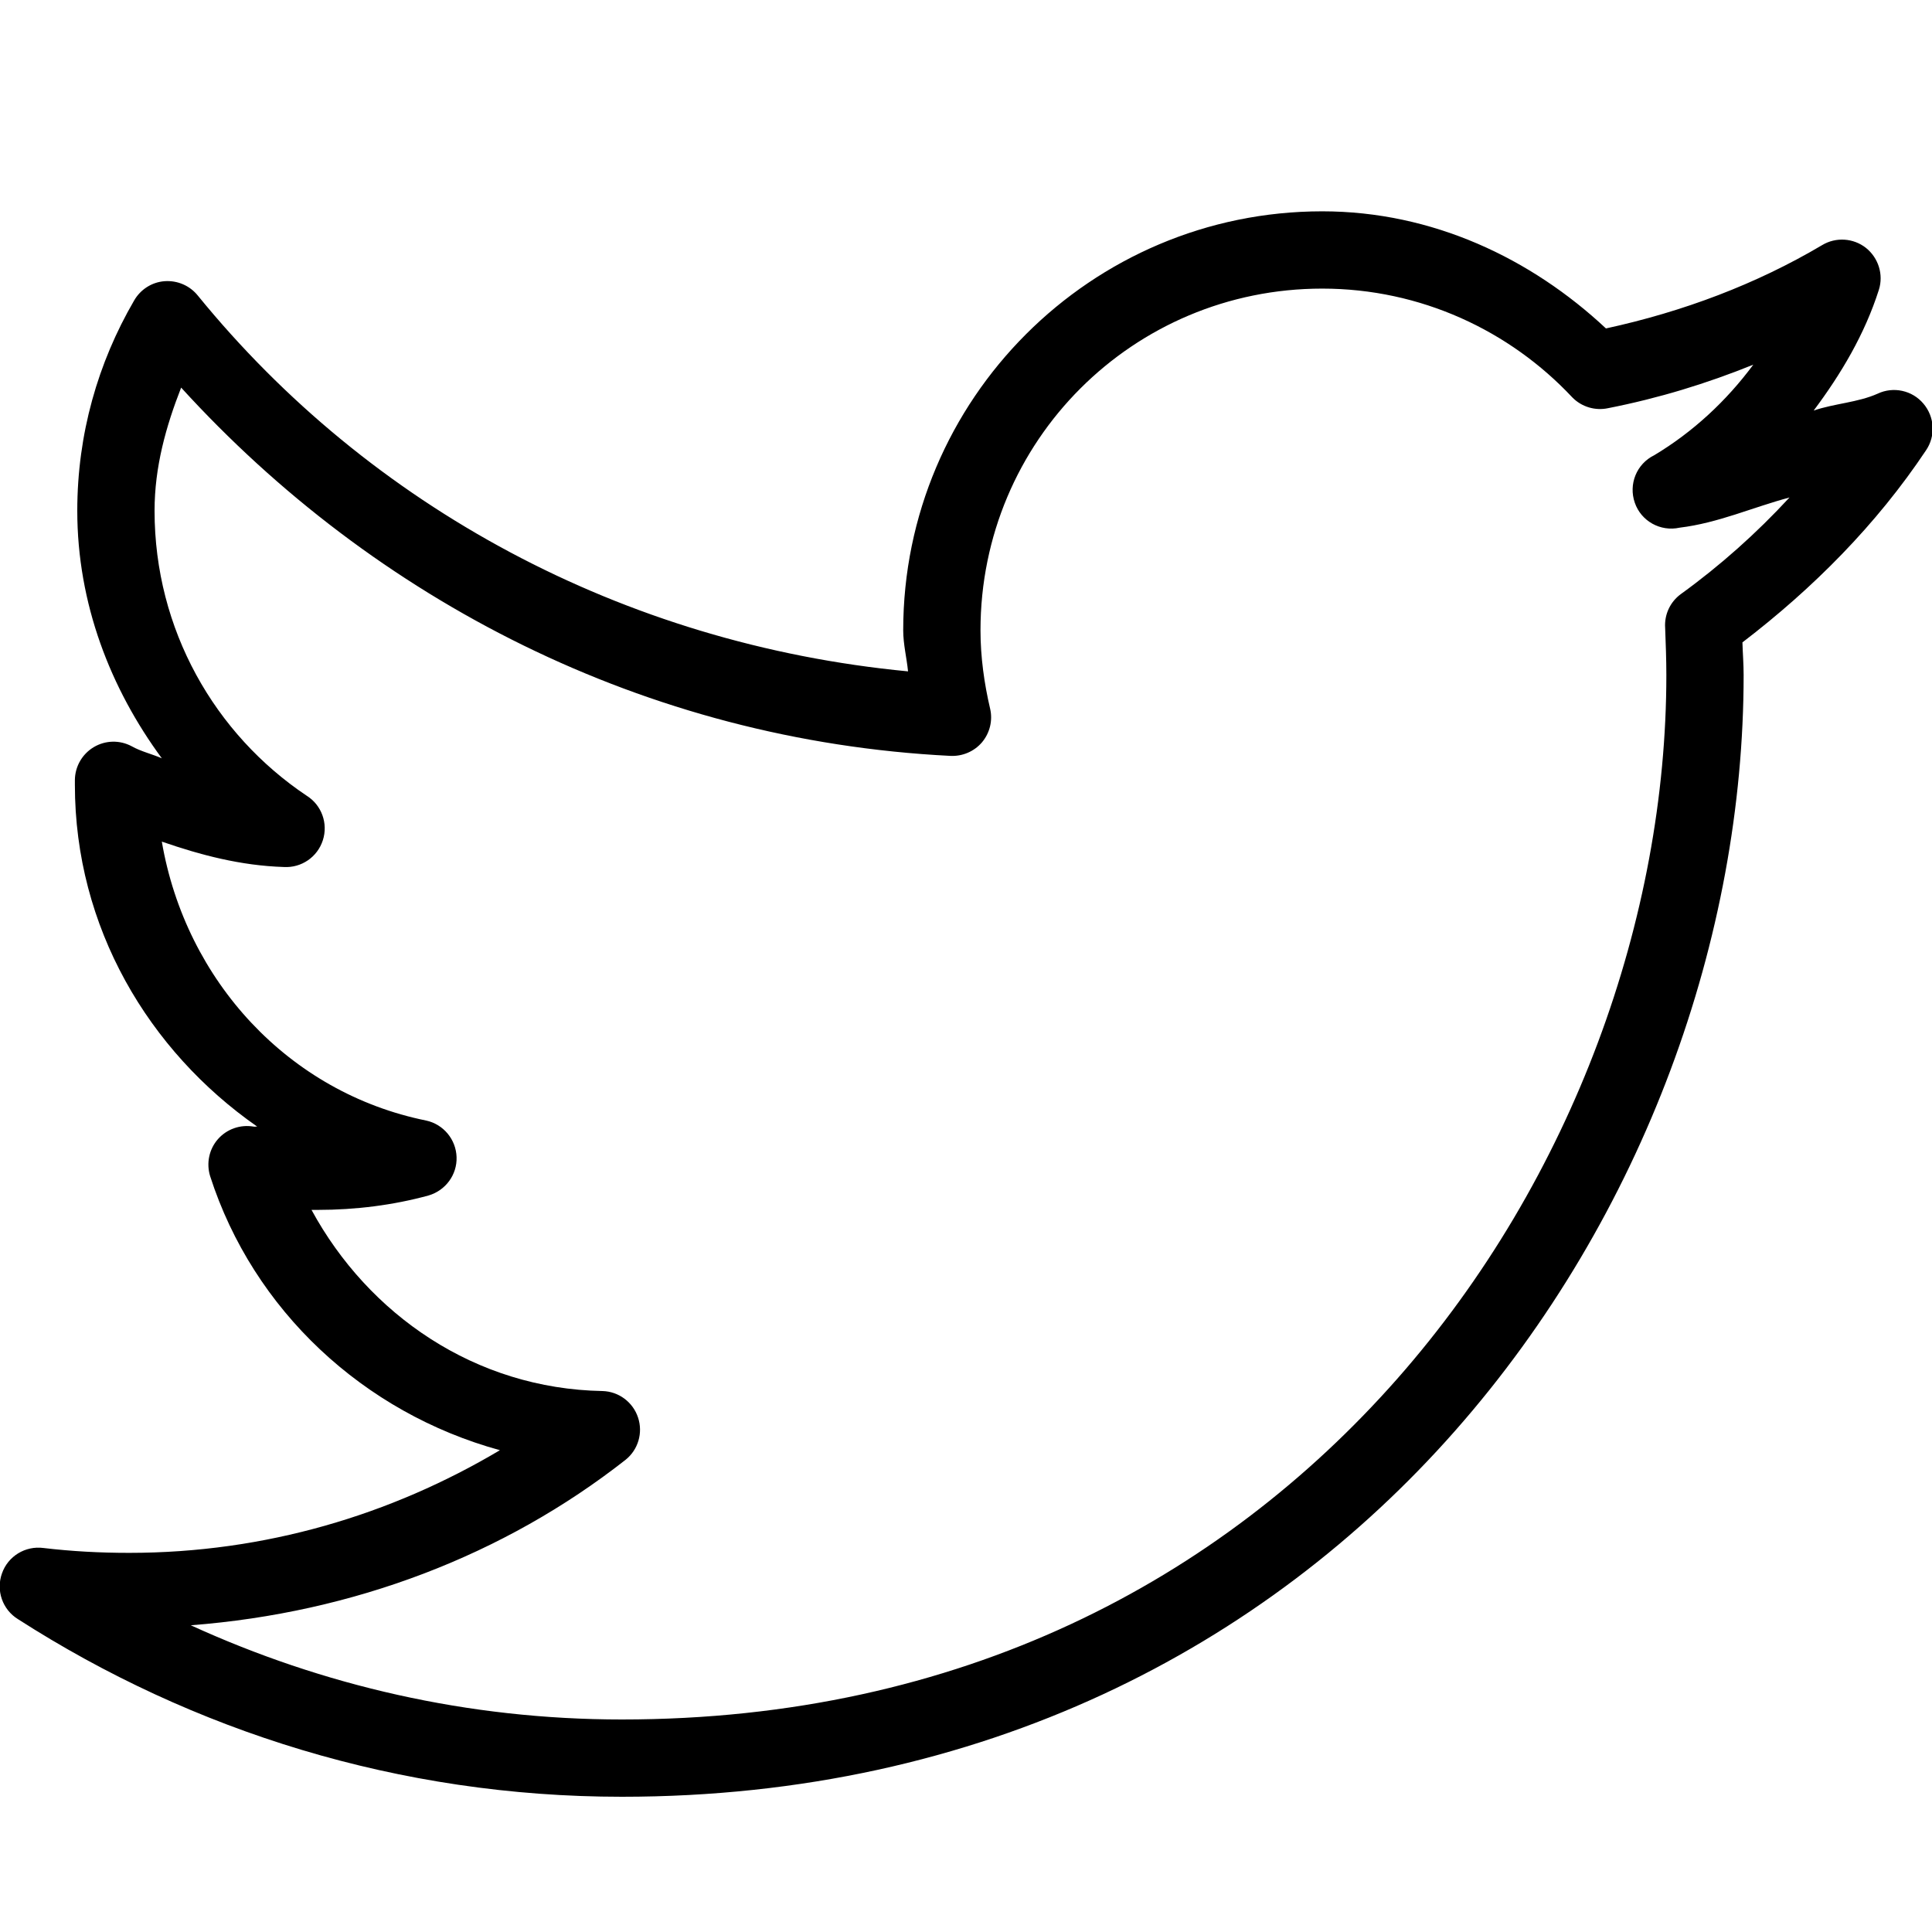
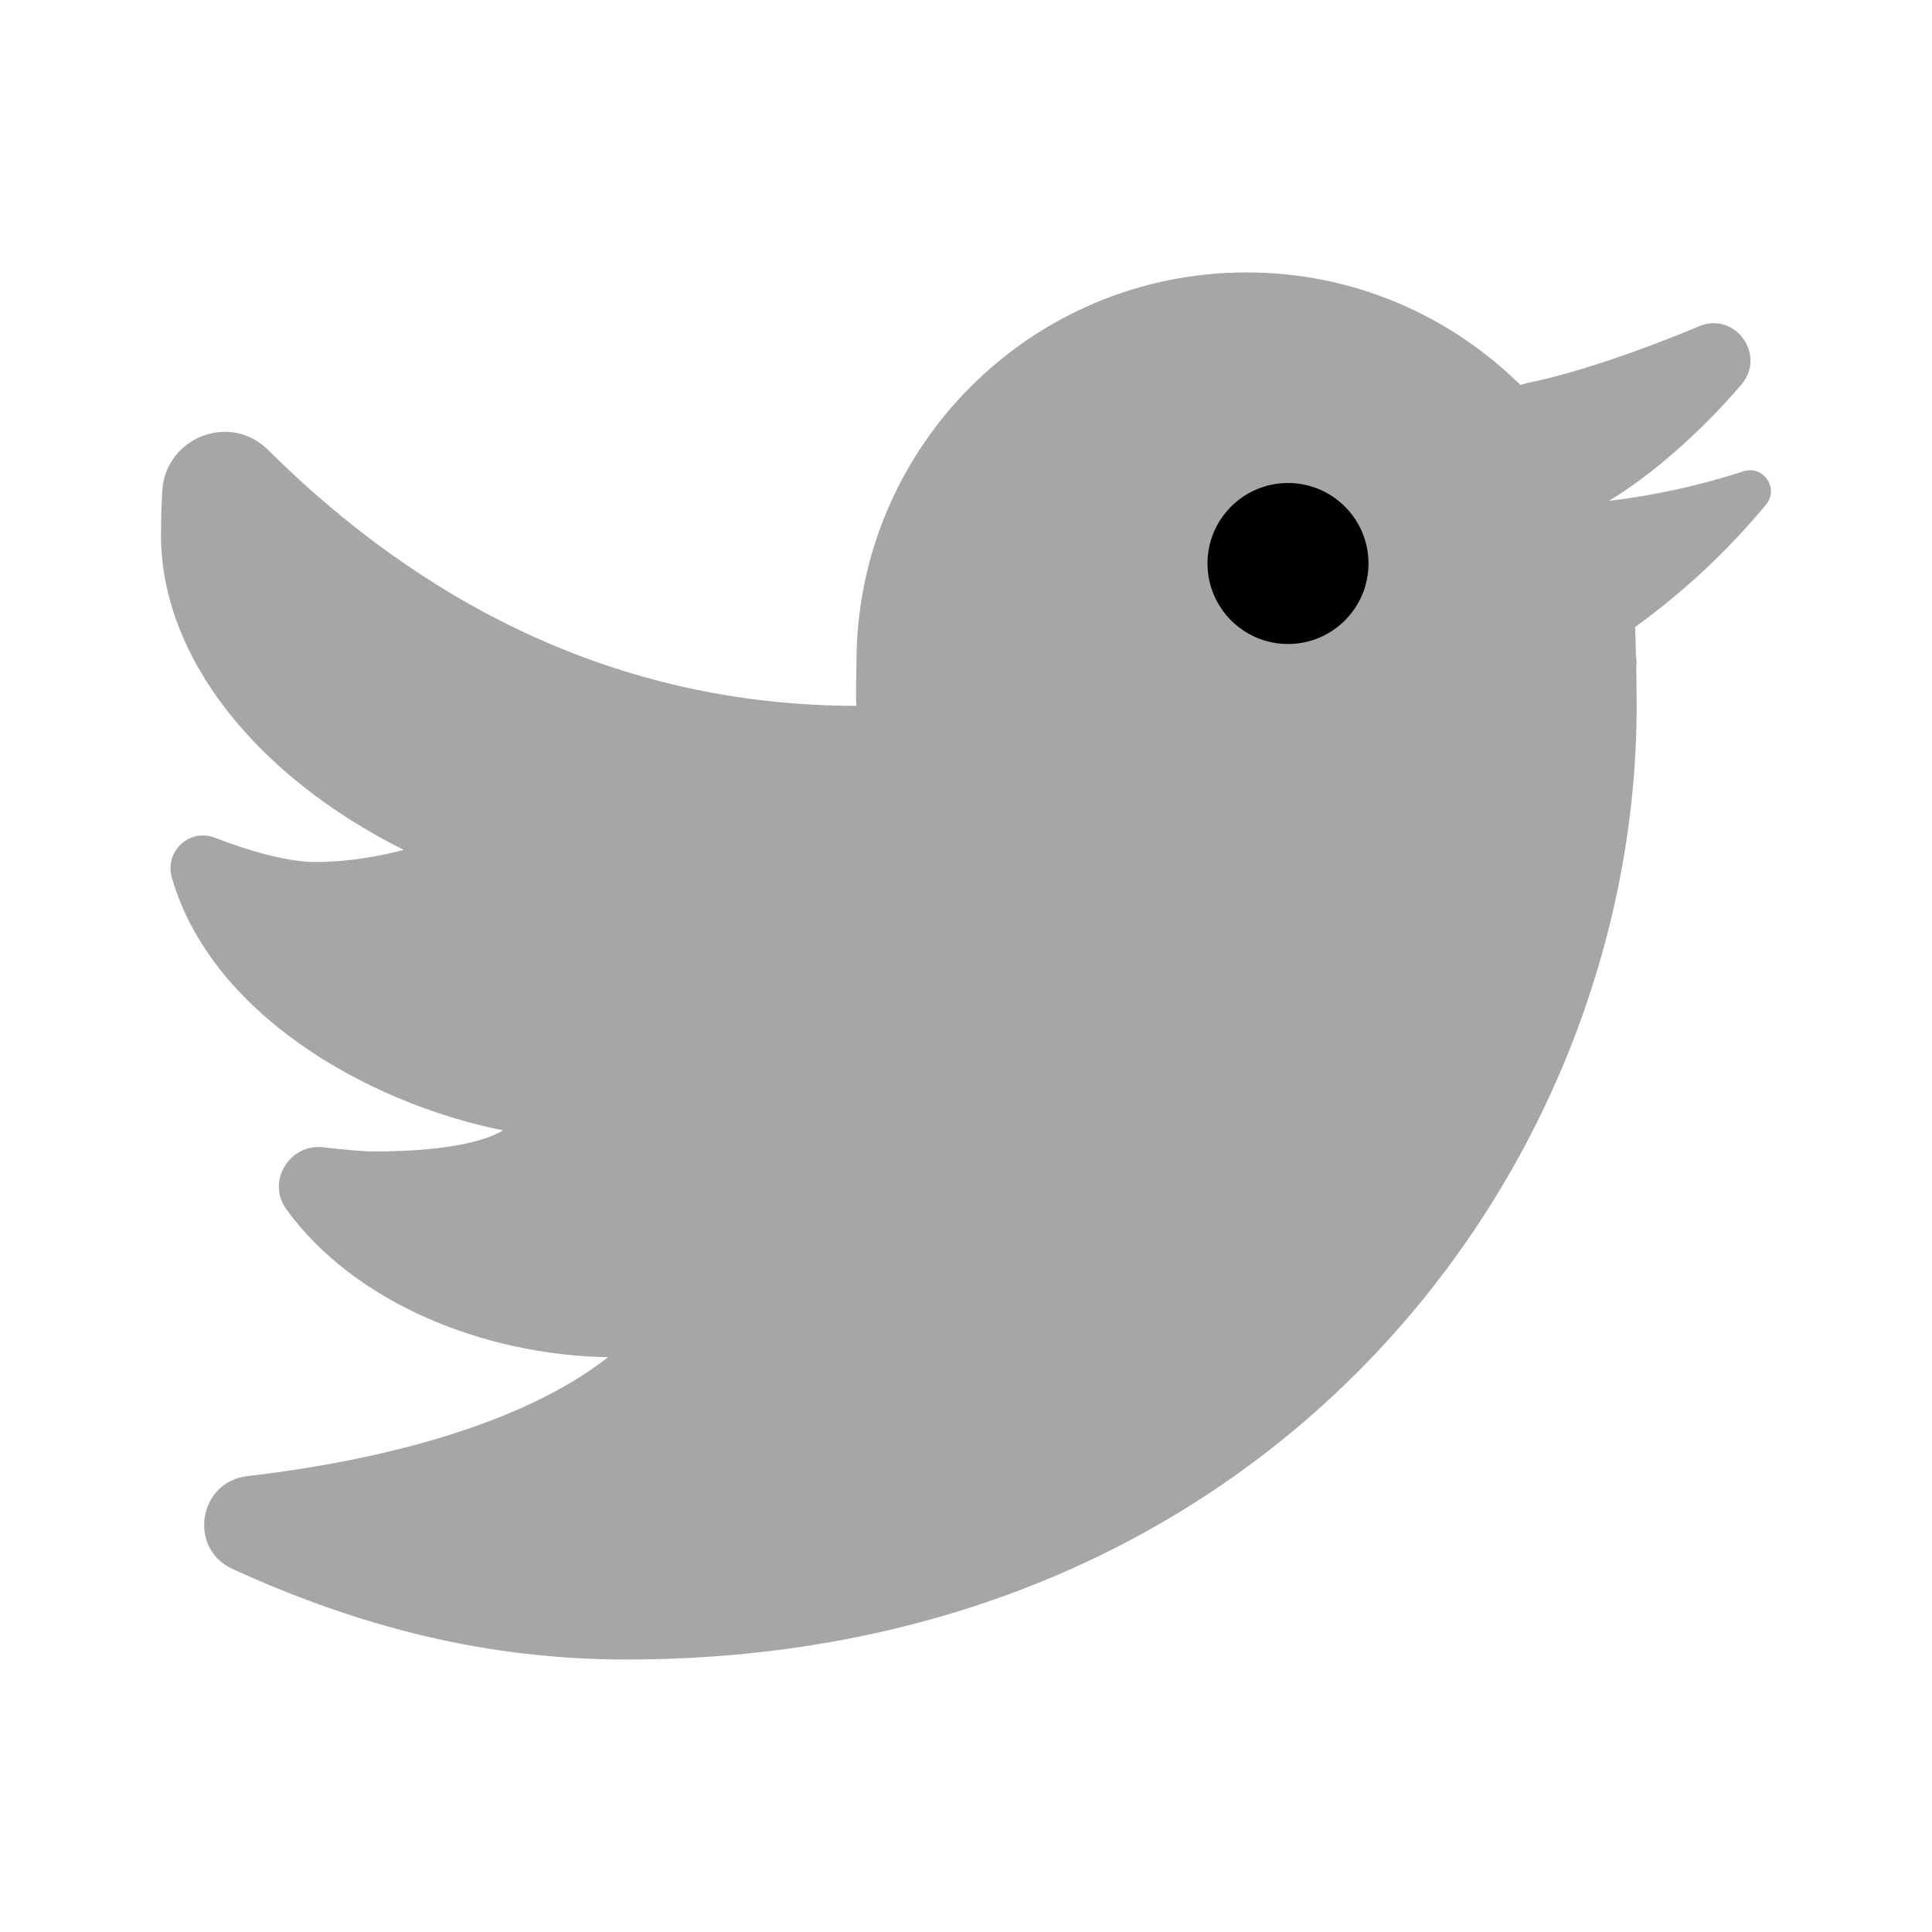
- <svg xmlns="http://www.w3.org/2000/svg" viewBox="0 0 50 50" width="50px" height="50px">
-   <path d="M 34.219 5.469 C 28.238 5.469 23.375 10.332 23.375 16.312 C 23.375 16.672 23.465 17.023 23.5 17.375 C 16.105 16.668 9.566 13.105 5.125 7.656 C 4.918 7.395 4.598 7.254 4.262 7.277 C 3.93 7.301 3.633 7.492 3.469 7.781 C 2.535 9.387 2 11.234 2 13.219 C 2 15.621 2.859 17.82 4.188 19.625 C 3.93 19.512 3.648 19.449 3.406 19.312 C 3.098 19.148 2.727 19.156 2.426 19.336 C 2.125 19.516 1.941 19.84 1.938 20.188 L 1.938 20.312 C 1.938 23.996 3.844 27.195 6.656 29.156 C 6.625 29.152 6.594 29.164 6.562 29.156 C 6.219 29.098 5.871 29.219 5.641 29.48 C 5.41 29.742 5.336 30.105 5.438 30.438 C 6.555 33.91 9.406 36.562 12.938 37.531 C 10.125 39.203 6.863 40.188 3.344 40.188 C 2.582 40.188 1.852 40.148 1.125 40.062 C 0.656 40 0.207 40.273 0.051 40.719 C -0.109 41.164 0.066 41.66 0.469 41.906 C 4.98 44.801 10.336 46.5 16.094 46.5 C 25.426 46.5 32.746 42.602 37.656 37.031 C 42.566 31.461 45.125 24.227 45.125 17.469 C 45.125 17.184 45.102 16.906 45.094 16.625 C 46.926 15.223 48.562 13.578 49.844 11.656 C 50.098 11.285 50.07 10.789 49.777 10.445 C 49.488 10.102 49 9.996 48.594 10.188 C 48.078 10.418 47.477 10.441 46.938 10.625 C 47.648 9.676 48.258 8.652 48.625 7.5 C 48.75 7.105 48.613 6.672 48.289 6.414 C 47.965 6.16 47.512 6.129 47.156 6.344 C 45.449 7.355 43.559 8.066 41.562 8.5 C 39.625 6.688 37.074 5.469 34.219 5.469 Z M 34.219 7.469 C 36.77 7.469 39.074 8.559 40.688 10.281 C 40.93 10.531 41.285 10.637 41.625 10.562 C 42.93 10.305 44.168 9.926 45.375 9.438 C 44.68 10.375 43.82 11.176 42.812 11.781 C 42.355 12.004 42.141 12.531 42.309 13.012 C 42.473 13.488 42.973 13.766 43.469 13.656 C 44.469 13.535 45.359 13.129 46.312 12.875 C 45.457 13.801 44.52 14.637 43.5 15.375 C 43.223 15.578 43.07 15.906 43.094 16.25 C 43.109 16.656 43.125 17.059 43.125 17.469 C 43.125 23.719 40.727 30.504 36.156 35.688 C 31.586 40.871 24.875 44.5 16.094 44.5 C 12.105 44.5 8.34 43.617 4.938 42.062 C 9.156 41.738 13.047 40.246 16.188 37.781 C 16.516 37.52 16.645 37.082 16.512 36.684 C 16.379 36.285 16.012 36.012 15.594 36 C 12.297 35.941 9.535 34.023 8.062 31.312 C 8.117 31.312 8.164 31.312 8.219 31.312 C 9.207 31.312 10.184 31.188 11.094 30.938 C 11.531 30.809 11.832 30.402 11.816 29.945 C 11.801 29.488 11.477 29.098 11.031 29 C 7.473 28.281 4.805 25.383 4.188 21.781 C 5.195 22.129 6.227 22.402 7.344 22.438 C 7.801 22.465 8.215 22.18 8.355 21.746 C 8.496 21.312 8.324 20.836 7.938 20.594 C 5.562 19.004 4 16.297 4 13.219 C 4 12.078 4.297 11.031 4.688 10.031 C 9.688 15.52 16.688 19.164 24.594 19.562 C 24.906 19.578 25.211 19.449 25.414 19.211 C 25.617 18.969 25.695 18.648 25.625 18.344 C 25.473 17.695 25.375 17.008 25.375 16.312 C 25.375 11.414 29.32 7.469 34.219 7.469 Z" />
+ <svg xmlns="http://www.w3.org/2000/svg" viewBox="0 0 24 24" width="24px" height="24px">
+   <path d="M16,6c-0.552,0-1,0.448-1,1s0.448,1,1,1s1-0.448,1-1S16.552,6,16,6z" />
+   <path d="M21.633,4.776c0.313-0.368-0.08-0.91-0.526-0.723c-0.745,0.312-1.56,0.591-2.138,0.705 c-0.029,0.008-0.053,0.017-0.081,0.025c-0.876-0.864-2.075-1.399-3.403-1.399c-2.676,0-4.846,2.17-4.846,4.846 c0,0.141-0.012,0.401,0,0.538c-3.026,0-5.446-1.328-7.31-3.18c-0.473-0.47-1.277-0.152-1.313,0.513C2.005,6.284,2,6.468,2,6.649 c0,1.509,1.179,2.991,3.016,3.909c-0.338,0.087-0.711,0.15-1.099,0.15c-0.355,0-0.848-0.146-1.247-0.301 c-0.314-0.122-0.628,0.168-0.536,0.492c0.476,1.67,2.389,2.796,4.116,3.143c-0.404,0.238-1.218,0.262-1.615,0.262 c-0.117,0-0.359-0.022-0.62-0.052c-0.422-0.048-0.707,0.429-0.457,0.772c0.847,1.164,2.452,1.809,3.995,1.836 c-1.046,0.82-2.766,1.278-4.482,1.477c-0.606,0.071-0.738,0.9-0.183,1.153c1.575,0.719,3.148,1.125,4.893,1.125 c8.002,0,12.55-6.099,12.55-11.848c0-0.093-0.002-0.286-0.005-0.481c0-0.019,0.005-0.038,0.005-0.057 c0-0.029-0.009-0.057-0.009-0.086c-0.003-0.146-0.006-0.283-0.01-0.354c0.604-0.436,1.151-0.948,1.626-1.52 c0.167-0.201-0.033-0.495-0.281-0.414c-0.536,0.175-1.095,0.298-1.671,0.367C20.495,5.918,21.124,5.375,21.633,4.776z" opacity=".35" />
</svg>
